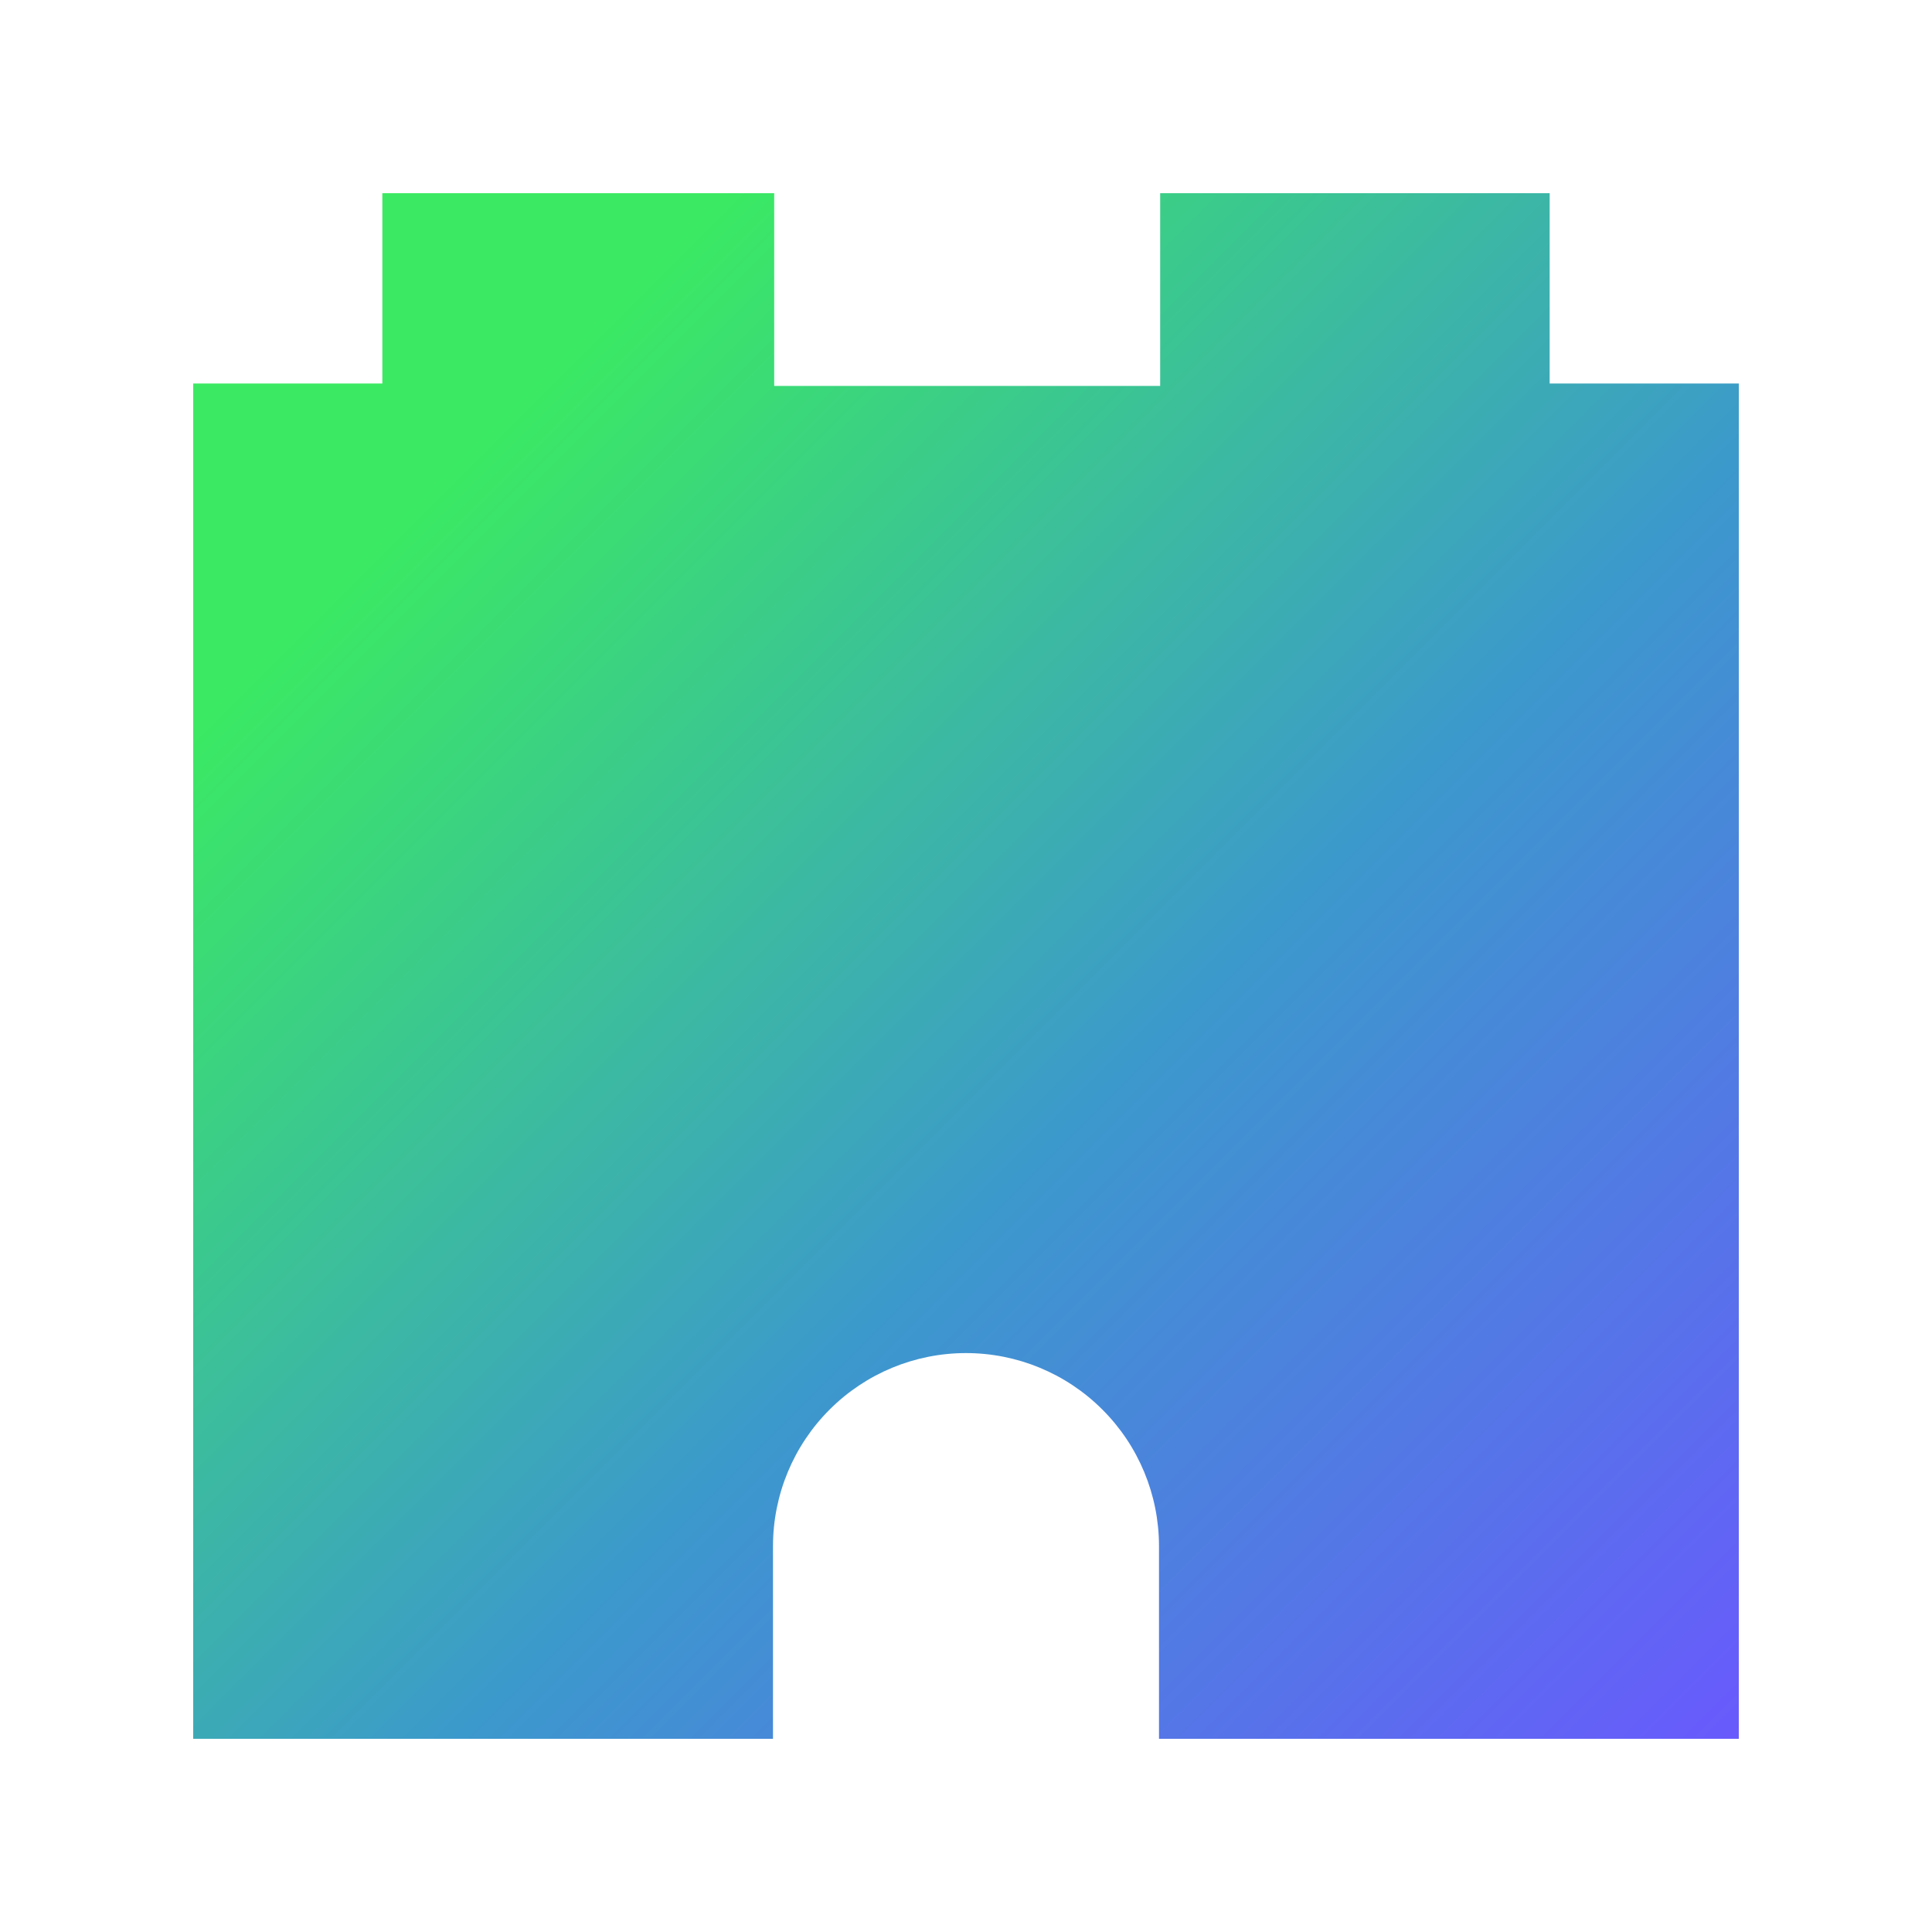
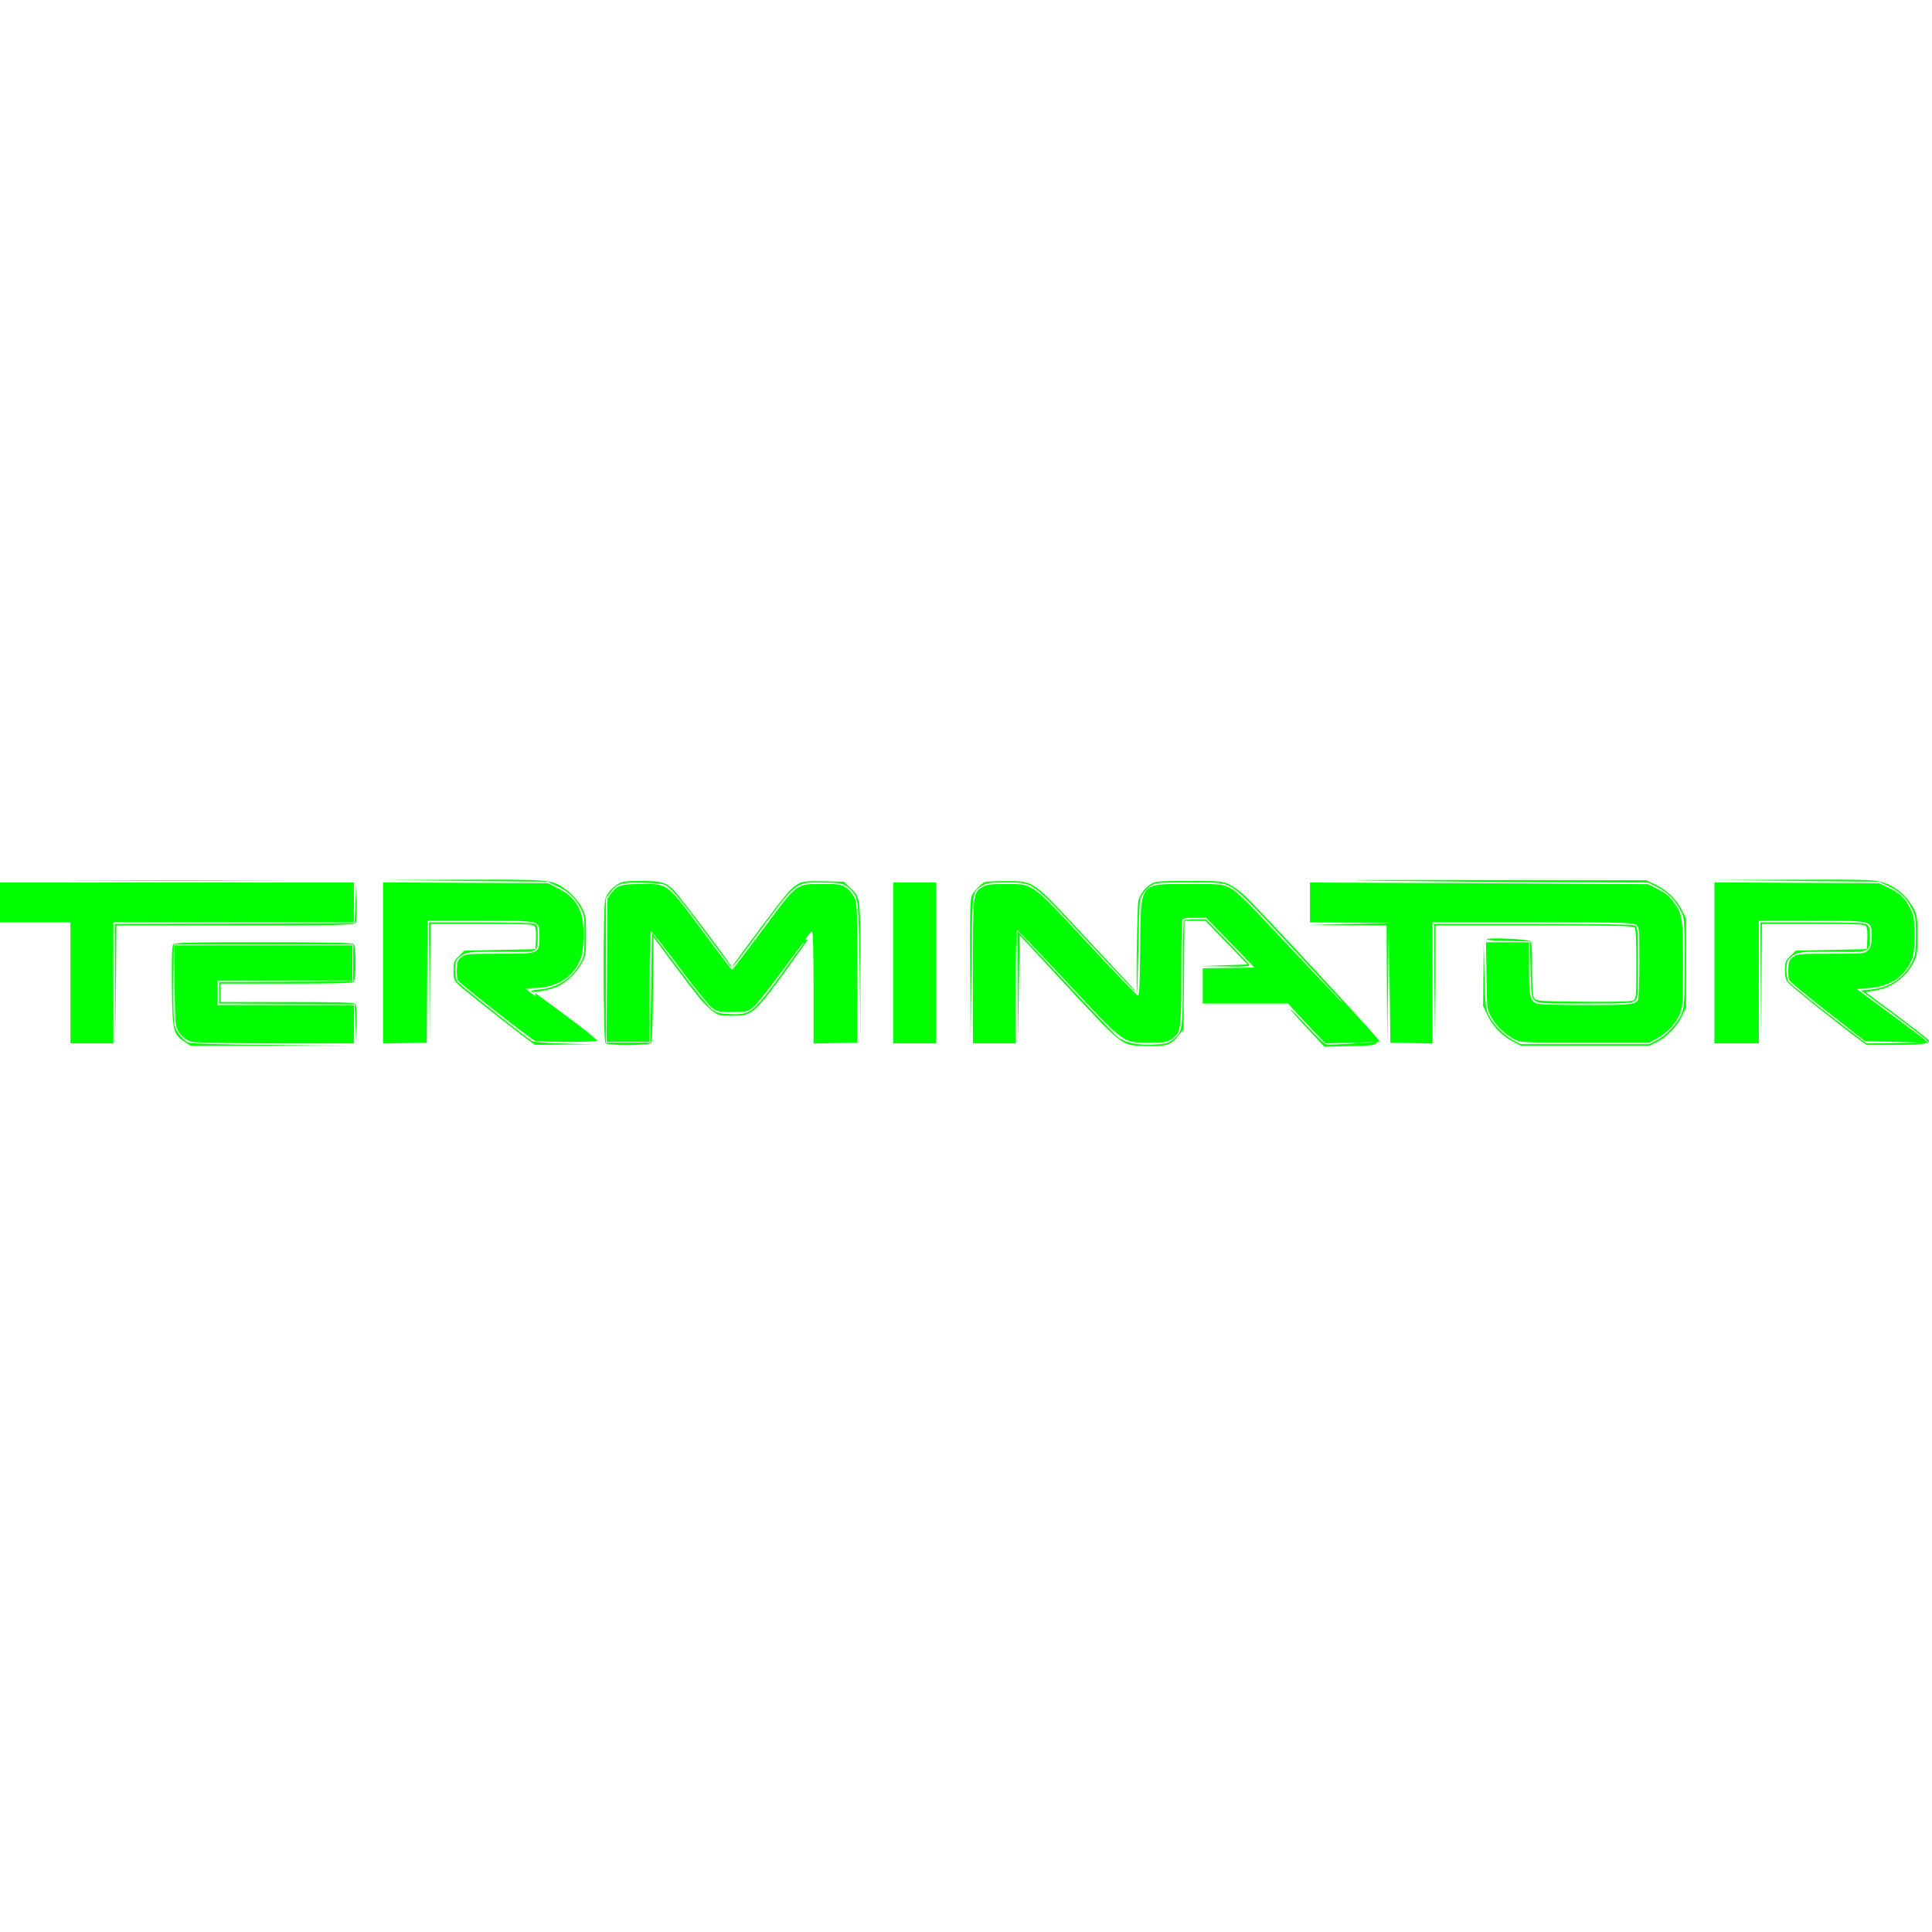
- <svg xmlns="http://www.w3.org/2000/svg" width="40" height="40" viewBox="0 0 40 40" fill="none">
-   <path d="M32.084 7.94V4H24.02V7.99H16.029V4H7.916V7.94H4V36H16.004V32.005C16.006 30.946 16.427 29.931 17.177 29.183C17.926 28.434 18.941 28.014 20 28.014C21.059 28.014 22.074 28.434 22.823 29.183C23.573 29.931 23.994 30.946 23.996 32.005V36H36V7.94H32.084Z" fill="url(#paint0_linear)" />
-   <defs>
-     <linearGradient id="paint0_linear" x1="2.942" y1="4.9" x2="37.777" y2="39.734" gradientUnits="userSpaceOnUse">
-       <stop offset="0.159" stop-color="#3BEA62" />
-       <stop offset="0.54" stop-color="#3C99CC" />
-       <stop offset="0.937" stop-color="#6B57FF" />
-     </linearGradient>
-   </defs>
+ <svg xmlns="http://www.w3.org/2000/svg" version="1.0" width="40" height="40" viewBox="0 0 1261 131" preserveAspectRatio="xMidYMid meet">
+   <g transform="translate(0,131) scale(0.1,-0.1)" fill="#00ff00" stroke="none">
+     <path d="M578 1213 c321 -2 843 -2 1160 0 317 1 55 2 -583 2 -638 0 -898 -1 -577 -2z" />
+     <path d="M3040 1210 l535 -5 55 -26 c74 -34 120 -76 156 -141 28 -51 29 -58 29 -183 0 -122 -2 -133 -27 -181 -52 -99 -150 -162 -265 -172 -36 -3 -61 -8 -56 -13 12 -11 120 9 173 32 58 26 124 90 158 154 25 47 27 59 27 180 0 122 -2 133 -27 180 -26 50 -80 107 -129 137 -74 46 -103 48 -648 46 l-516 -2 535 -6z" />
+     <path d="M9095 1210 c297 -4 792 -8 1101 -9 l561 -1 61 -31 c67 -33 118 -85 154 -158 22 -45 23 -53 23 -331 0 -257 -2 -290 -19 -335 -24 -62 -95 -139 -161 -173 l-50 -27 -420 0 -420 0 -50 27 c-60 32 -124 97 -156 158 -22 42 -24 59 -30 265 l-5 220 -2 -210 -2 -210 29 -62 c34 -71 94 -134 166 -171 l50 -27 420 0 420 0 48 23 c66 33 134 102 165 170 l27 57 0 290 0 290 -28 56 c-34 69 -99 132 -175 167 l-57 27 -1095 1 c-891 1 -994 0 -555 -6z" />
+     <path d="M11730 1210 l535 -5 55 -26 c77 -36 124 -80 157 -147 26 -53 28 -66 28 -177 0 -101 -3 -127 -21 -166 -50 -107 -148 -175 -270 -187 l-67 -7 214 -158 c118 -88 215 -164 217 -170 2 -8 1 -9 -5 -2 -4 6 -108 85 -231 175 l-223 165 80 6 c134 10 225 69 275 178 17 38 21 66 21 166 0 111 -2 124 -28 177 -32 66 -70 101 -147 137 l-55 26 -537 3 -538 3 0 -526 0 -525 145 0 145 0 0 400 0 400 344 0 c409 0 391 5 391 -104 0 -55 -4 -69 -23 -88 -22 -23 -27 -23 -241 -23 -207 0 -221 -1 -248 -21 -24 -18 -28 -29 -31 -77 -2 -31 2 -65 7 -75 6 -11 102 -91 213 -178 112 -87 220 -172 241 -189 l39 -30 196 -5 197 -6 -192 -2 -191 -2 -49 37 c-204 154 -445 347 -458 365 -9 14 -15 44 -15 78 0 46 4 61 23 78 42 39 72 44 284 40 242 -4 237 -6 237 98 0 54 -4 69 -19 80 -15 11 -85 14 -357 14 l-338 0 2 -392 3 -393 2 388 3 387 334 0 c275 0 336 -2 345 -14 7 -9 11 -41 9 -83 l-3 -68 -232 -5 -232 -5 -35 -34 c-33 -32 -36 -40 -36 -92 0 -42 5 -63 21 -83 19 -24 358 -295 468 -374 l44 -32 184 0 c172 0 223 7 223 29 0 4 -93 77 -207 162 l-207 154 53 8 c110 15 208 84 259 182 25 47 27 59 27 180 0 115 -3 135 -22 171 -50 93 -125 154 -219 179 -49 13 -141 15 -569 13 l-510 -2 535 -6z" />
+     <path d="M4035 1191 c-44 -27 -74 -63 -85 -102 -15 -52 -13 -922 2 -937 18 -18 282 -17 297 1 7 9 12 123 13 352 l3 339 130 -175 c162 -218 209 -274 258 -310 37 -27 47 -29 127 -29 129 0 142 11 354 302 75 103 136 190 136 193 0 4 -5 3 -12 -1 -7 -4 -2 7 11 24 12 18 27 32 32 32 5 0 9 -146 9 -365 l0 -366 143 3 142 3 0 455 c0 435 -1 457 -20 495 -11 22 -35 50 -54 62 -31 21 -46 23 -153 23 -175 0 -161 11 -391 -300 -106 -142 -195 -259 -198 -259 -4 -1 -82 101 -175 227 -257 346 -239 332 -419 332 -130 0 -159 -9 -197 -62 l-23 -33 -3 -467 -3 -468 141 0 140 0 0 360 c0 232 4 360 10 360 5 0 88 -105 183 -233 96 -129 191 -247 212 -263 36 -27 44 -29 135 -29 90 0 99 2 133 28 20 15 102 117 182 227 81 110 149 200 152 200 3 0 -6 -15 -19 -32 -14 -18 -72 -98 -129 -178 -57 -80 -127 -168 -155 -197 -58 -59 -86 -67 -194 -61 -58 3 -75 8 -107 34 -21 16 -117 135 -213 263 l-175 233 -5 -358 -5 -359 -145 0 -145 0 0 471 0 471 28 36 c47 62 71 69 217 65 112 -3 132 -6 157 -24 40 -30 109 -115 267 -330 137 -185 177 -236 143 -182 -36 59 -336 455 -368 487 -51 52 -84 61 -216 61 -98 0 -123 -3 -148 -19z" />
+     <path d="M5215 1194 c-52 -29 -74 -54 -250 -289 -176 -236 -189 -255 -182 -255 2 0 66 84 143 188 277 376 261 362 439 362 123 0 151 -7 192 -52 46 -50 47 -59 54 -538 l5 -455 0 460 c-1 511 2 485 -71 555 l-36 35 -132 3 c-106 2 -138 -1 -162 -14z" />
+     <path d="M6430 1203 c-23 -8 -70 -55 -86 -85 -12 -22 -14 -108 -12 -495 l3 -468 5 475 c6 528 3 508 73 550 27 17 51 20 153 20 181 0 163 13 529 -381 169 -181 310 -329 313 -329 6 0 -10 18 -143 160 -44 47 -169 180 -277 297 -245 262 -248 263 -422 262 -67 0 -128 -3 -136 -6z" />
+     <path d="M7514 1191 c-41 -25 -72 -65 -84 -110 -8 -30 -16 -575 -8 -606 1 -5 5 130 8 300 5 289 6 312 26 345 11 19 35 45 54 57 32 22 41 23 249 23 207 0 218 -1 266 -24 56 -27 114 -84 440 -436 115 -124 234 -252 264 -285 31 -33 41 -46 22 -29 -18 18 -176 184 -350 370 -261 280 -325 344 -370 367 -55 27 -55 27 -270 27 -330 0 -315 20 -319 -418 -2 -245 -6 -313 -16 -310 -6 2 -154 155 -326 341 -374 402 -354 387 -534 387 -104 0 -126 -3 -154 -20 -62 -38 -62 -41 -62 -555 l0 -465 140 0 140 0 0 371 c0 252 3 370 10 367 6 -2 154 -156 328 -343 376 -403 358 -390 532 -390 103 0 118 2 146 22 62 45 64 56 64 426 0 185 3 342 6 351 5 13 22 16 81 16 l75 0 158 -162 158 -163 -169 -3 -169 -2 0 -115 0 -115 279 0 278 0 43 -47 c24 -27 79 -85 122 -131 l79 -82 167 4 167 5 -155 -10 c-85 -6 -164 -8 -175 -5 -11 3 -67 57 -125 120 -58 63 -107 112 -109 110 -2 -2 48 -58 110 -125 l114 -121 164 4 c139 3 165 6 176 21 6 9 16 13 20 9 84 -77 -764 841 -880 952 -27 26 -72 59 -100 72 -48 23 -59 24 -265 24 -193 0 -218 -2 -246 -19z" />
+     <path d="M0 1070 l0 -130 230 0 230 0 0 -395 0 -395 140 0 140 0 0 395 0 395 785 0 785 0 0 130 0 130 -1155 0 -1155 0 0 -130z" />
+     <path d="M2500 675 l0 -526 143 3 142 3 3 398 2 397 343 0 c409 0 387 6 387 -104 0 -113 5 -111 -260 -111 -206 0 -220 -1 -247 -21 -24 -18 -28 -29 -31 -77 -2 -31 2 -65 7 -76 12 -21 474 -383 503 -394 29 -10 402 -10 406 1 1 5 -81 72 -184 148 -238 176 -229 170 -220 156 12 -19 -4 -14 -34 12 l-29 24 77 4 c127 8 218 63 269 162 22 42 27 69 31 152 8 177 -37 270 -162 334 l-69 35 -538 3 -539 3 0 -526z" />
+     <path d="M5830 675 l0 -525 140 0 140 0 0 525 0 525 -140 0 -140 0 0 -525z" />
+     <path d="M8550 1070 l0 -130 268 -2 267 -3 -270 -5 -270 -5 253 -3 252 -2 2 -382 3 -383 5 385 5 385 5 -385 5 -385 138 -3 137 -3 0 396 0 395 653 0 c574 0 655 -2 675 -16 22 -15 22 -19 22 -247 0 -128 -4 -237 -8 -243 -20 -31 -55 -34 -346 -34 -195 0 -303 4 -319 11 -41 19 -47 49 -47 229 l0 170 -141 0 -140 0 3 -217 c3 -214 3 -219 30 -269 30 -57 87 -112 150 -146 43 -23 44 -23 463 -23 l420 0 50 27 c65 34 127 101 151 164 17 44 19 77 19 319 0 303 -5 333 -64 411 -26 35 -55 58 -101 81 l-65 32 -1102 6 -1103 5 0 -130z" />
+     <path d="M2320 1065 l-5 -130 -782 -3 -783 -2 2 -388 3 -387 2 383 3 382 774 0 c648 0 775 2 785 14 8 9 11 55 9 137 l-3 124 -5 -130z" />
+     <path d="M7727 953 c-4 -3 -7 -159 -7 -346 0 -378 -1 -384 -68 -435 -30 -23 -46 -27 -127 -30 -108 -5 -186 13 -236 55 -17 15 -158 162 -312 328 -154 165 -293 313 -308 330 l-29 30 2 -365 3 -365 5 351 5 350 245 -264 c448 -482 412 -453 585 -459 127 -5 157 6 209 70 l31 39 3 354 3 354 68 0 69 0 137 -142 138 -143 -149 -5 -149 -6 158 -2 c133 -2 157 0 150 12 -4 8 -70 77 -145 155 l-137 141 -69 0 c-38 0 -72 -3 -75 -7z" />
+     <path d="M2802 548 l3 -393 2 388 3 387 334 0 c275 0 336 -2 345 -14 7 -9 11 -41 9 -83 l-3 -68 -232 -5 -232 -5 -35 -34 c-34 -33 -36 -39 -36 -96 0 -57 2 -63 38 -97 36 -34 361 -291 451 -356 l44 -32 191 2 191 2 -195 5 c-151 5 -200 9 -215 21 -114 83 -468 367 -480 383 -9 13 -15 44 -15 77 0 46 4 61 23 78 42 39 72 44 283 40 159 -2 204 0 217 11 13 10 17 31 17 87 0 62 -3 75 -19 84 -13 6 -143 10 -355 10 l-336 0 2 -392z" />
+     <path d="M9362 543 l3 -388 2 383 3 382 643 0 c487 0 646 -3 655 -12 9 -9 12 -76 12 -240 0 -218 -1 -228 -20 -238 -14 -7 -121 -10 -326 -8 -289 3 -306 4 -320 22 -11 15 -14 59 -14 192 0 125 -3 174 -12 181 -17 14 -276 25 -283 13 -4 -6 51 -11 137 -12 l143 -3 5 -183 c5 -178 6 -184 29 -203 22 -18 43 -19 325 -19 257 0 305 2 324 16 22 15 22 19 22 249 0 221 -1 235 -19 245 -13 6 -239 10 -665 10 l-646 0 2 -387z" />
+     <path d="M1131 796 c-9 -10 -11 -86 -9 -273 3 -293 8 -313 81 -361 l41 -27 535 0 536 -1 -535 6 c-380 3 -541 8 -555 17 -37 21 -73 68 -85 108 -7 27 -10 123 -8 285 l3 245 585 0 585 0 0 -120 0 -120 -437 -3 -438 -2 0 -70 0 -70 443 -2 442 -3 5 -125 6 -125 2 121 c1 82 -2 124 -10 132 -9 9 -122 12 -445 12 l-433 0 0 60 0 60 428 0 c320 0 431 3 440 12 17 17 17 229 0 246 -9 9 -154 12 -589 12 -484 0 -578 -2 -588 -14z" />
+     <path d="M1140 544 c0 -156 4 -261 11 -285 15 -49 57 -88 105 -100 22 -4 267 -9 547 -9 l507 0 0 125 0 125 -445 0 -445 0 0 80 0 80 440 0 440 0 0 115 0 115 -580 0 -580 0 0 -246z" />
+   </g>
</svg>
